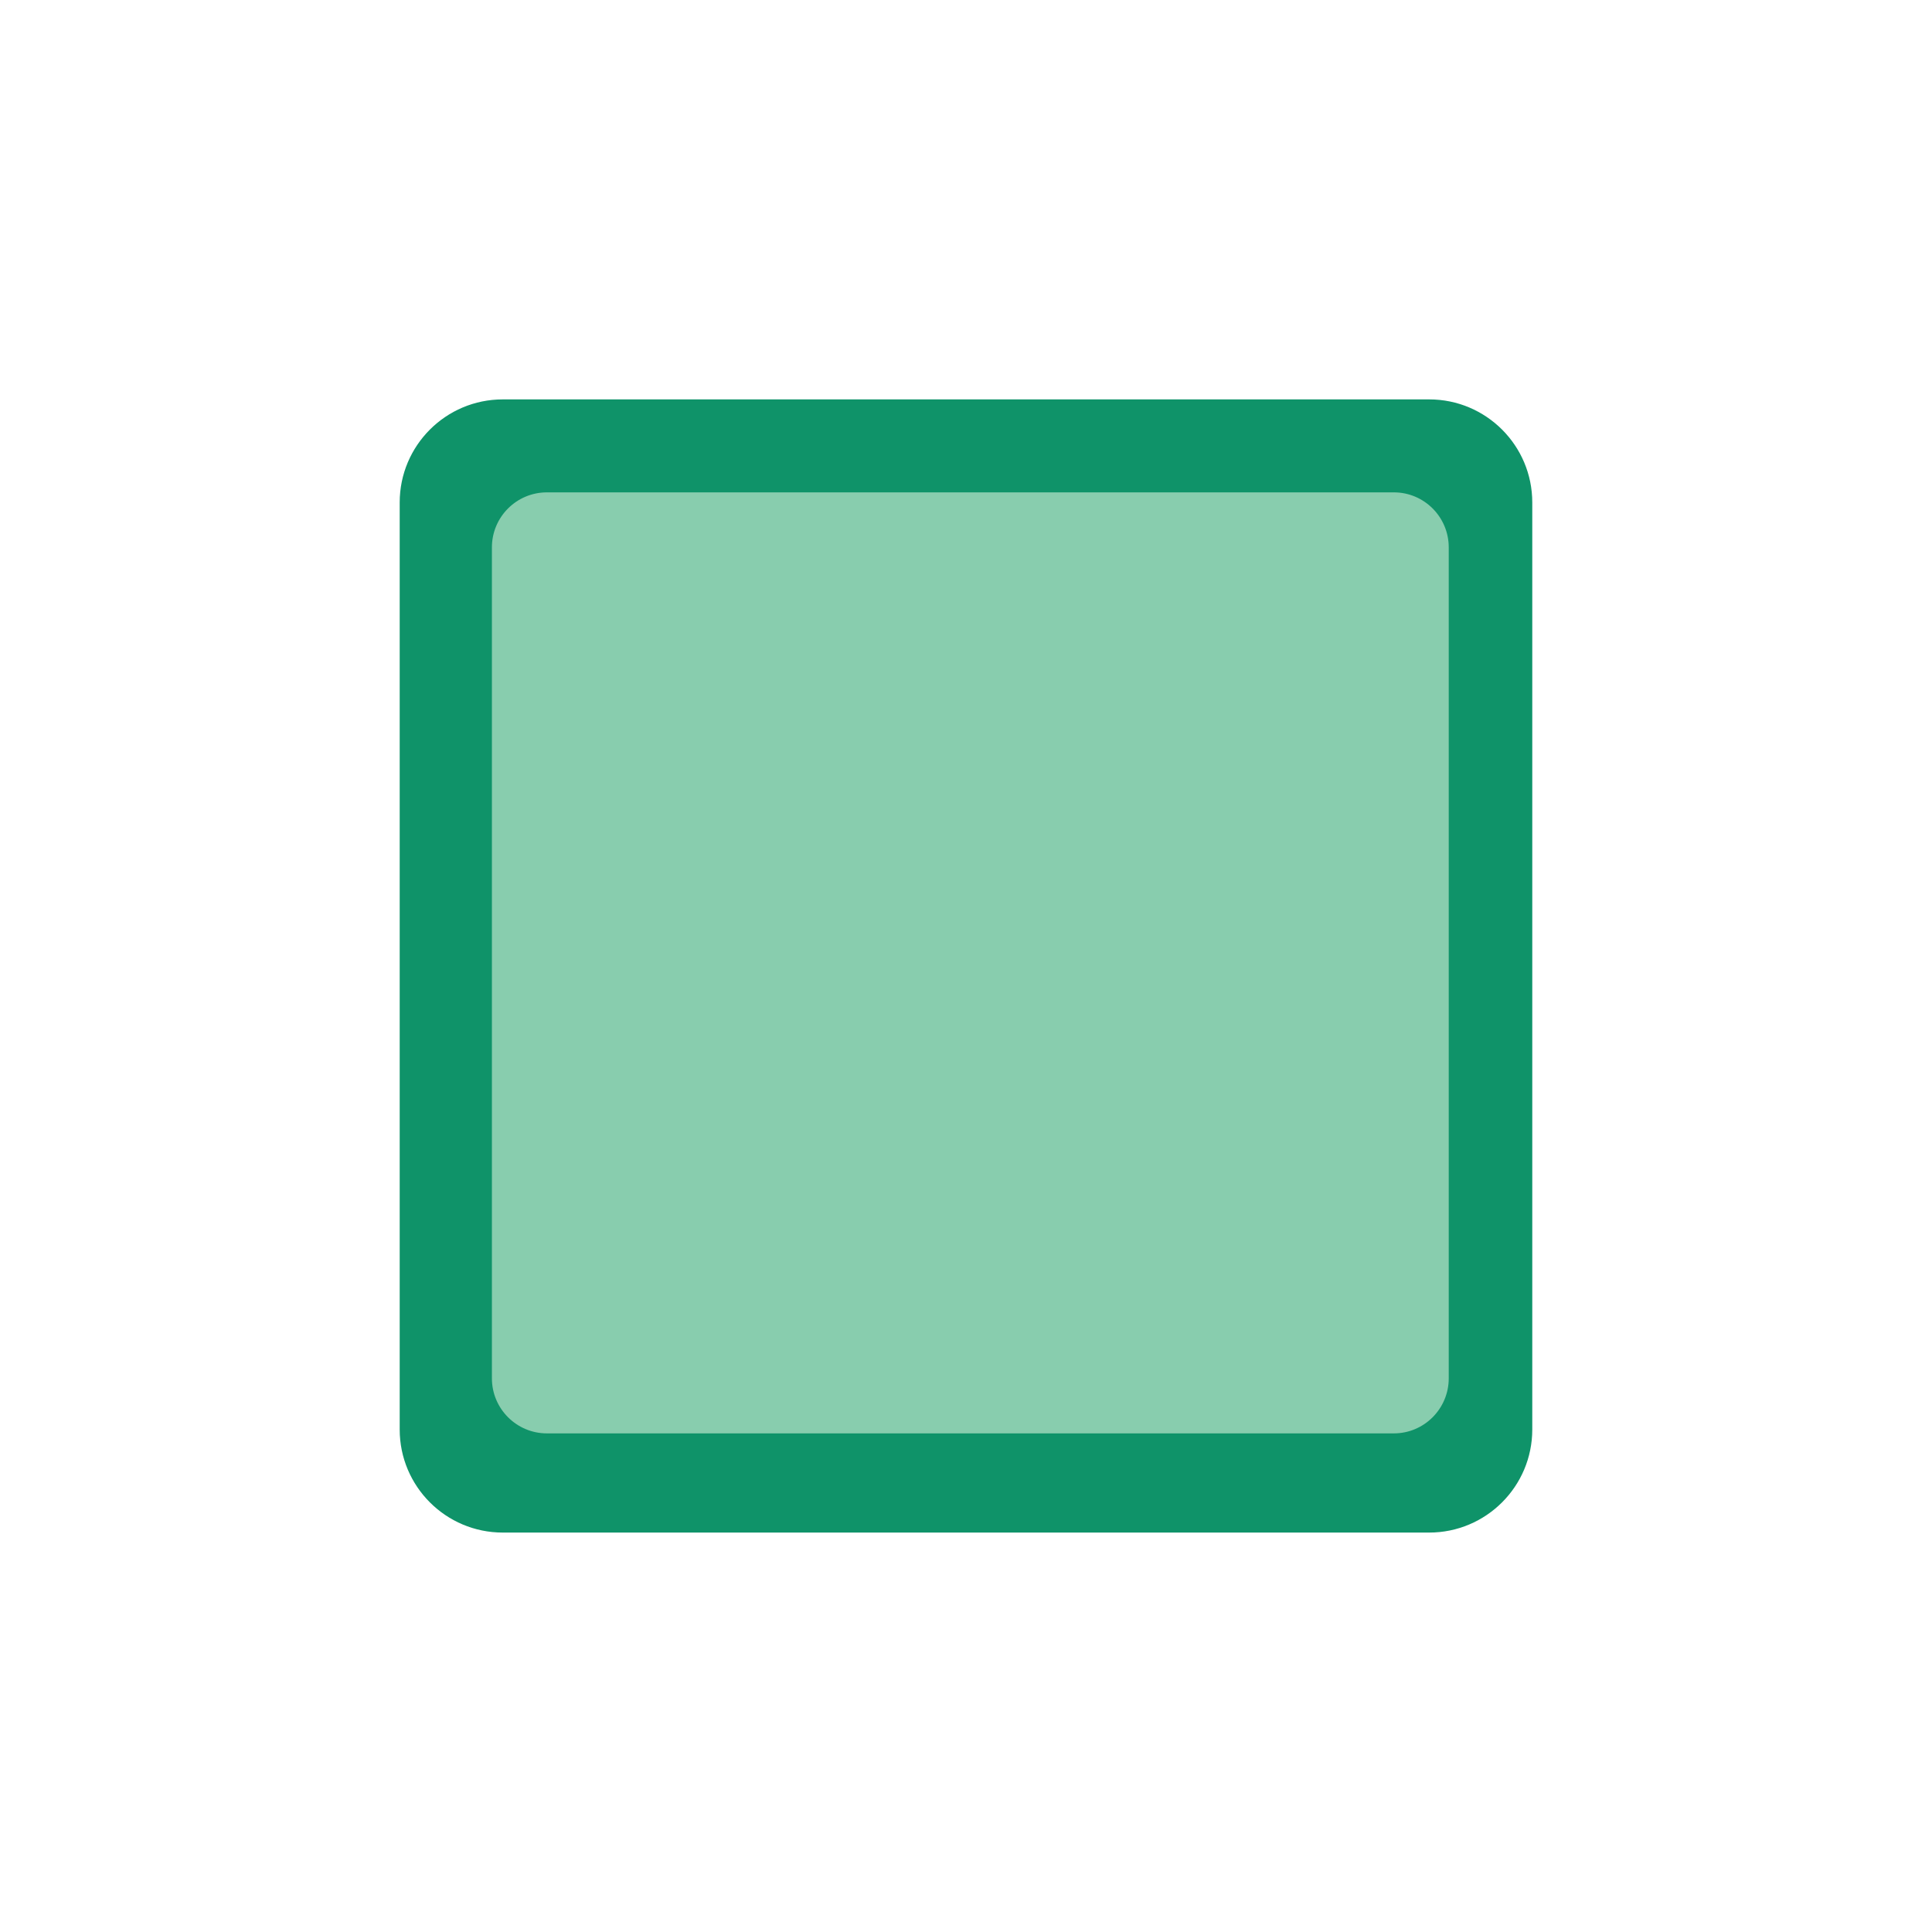
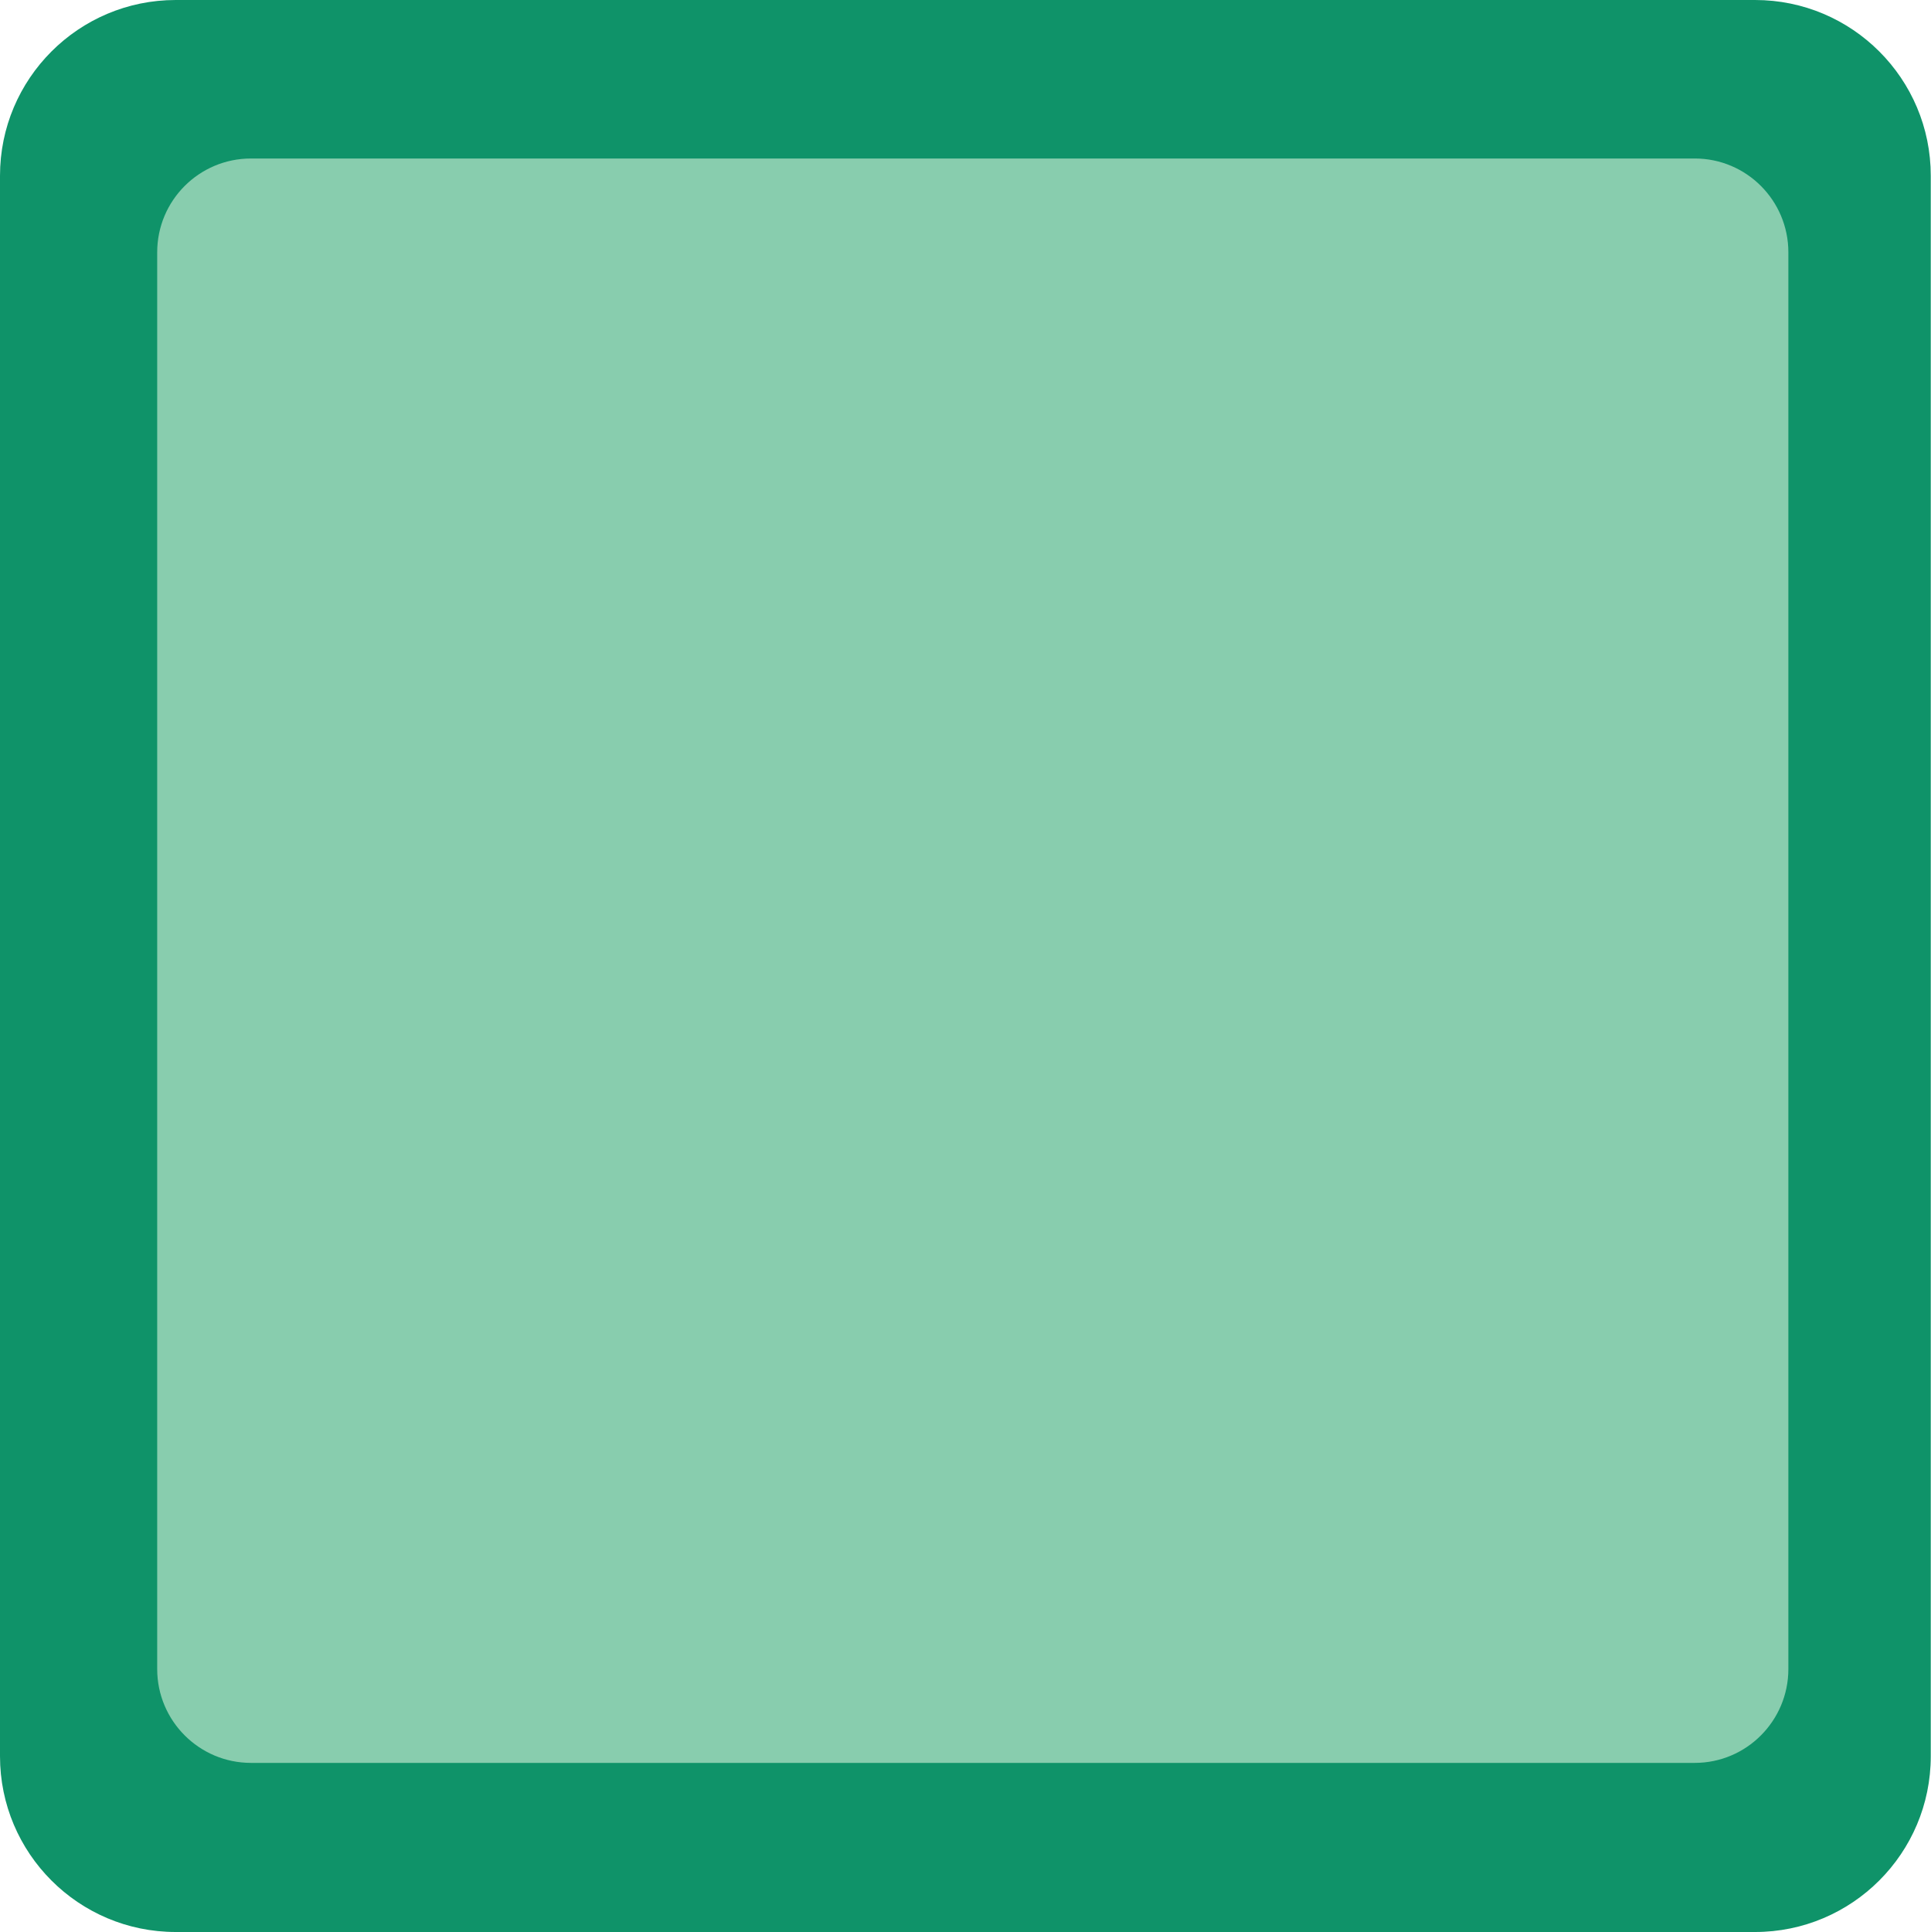
- <svg xmlns="http://www.w3.org/2000/svg" version="1.1" x="0px" y="0px" width="59px" height="59px" viewBox="27.5 28 59 59">
-   <defs>
- </defs>
-   <path fill="#88CDAE" d="M72.25,70c0,1.104-0.896,2-2,2H44c-1.104,0-2-0.896-2-2V43.5c0-1.104,0.896-2,2-2h26.25c1.104,0,2,0.896,2,2  V70z" />
-   <path fill="#0F9369" d="M71.146,40.197H42.854c-1.739,0-3.148,1.41-3.148,3.148v28.309c0,1.738,1.409,3.148,3.148,3.148h28.291  c1.737,0,3.148-1.41,3.148-3.148V43.346C74.294,41.607,72.883,40.197,71.146,40.197z M71.742,70.092  c0,0.927-0.751,1.681-1.676,1.681H44.202c-0.928,0-1.68-0.754-1.68-1.681V44.716c0-0.927,0.751-1.68,1.68-1.68h25.864  c0.925,0,1.676,0.752,1.676,1.68V70.092z" />
+ <svg xmlns="http://www.w3.org/2000/svg" version="1.1" x="0px" y="0px" width="34.587" height="34.605" viewBox="27.5 28 34.587 34.605" id="svg44">
+   <defs id="defs38" />
+   <path d="m 60.044,57.803 c 0,1.104 -0.896,2 -2,2 h -26.25 c -1.104,0 -2,-0.896 -2,-2 v -26.5 c 0,-1.104 0.896,-2 2,-2 h 26.25 c 1.104,0 2,0.896 2,2 z" id="path40" style="fill:#88cdae" />
+   <path d="M 58.94,28 H 30.648 C 28.909,28 27.5,29.41 27.5,31.148 v 28.309 c 0,1.738 1.409,3.148 3.148,3.148 h 28.291 c 1.737,0 3.148,-1.41 3.148,-3.148 V 31.149 C 62.088,29.41 60.677,28 58.94,28 Z m 0.596,29.895 c 0,0.927 -0.751,1.681 -1.676,1.681 H 31.996 c -0.928,0 -1.68,-0.754 -1.68,-1.681 V 32.519 c 0,-0.927 0.751,-1.68 1.68,-1.68 H 57.86 c 0.925,0 1.676,0.752 1.676,1.68 z" id="path42" style="fill:#0f9369" />
</svg>
